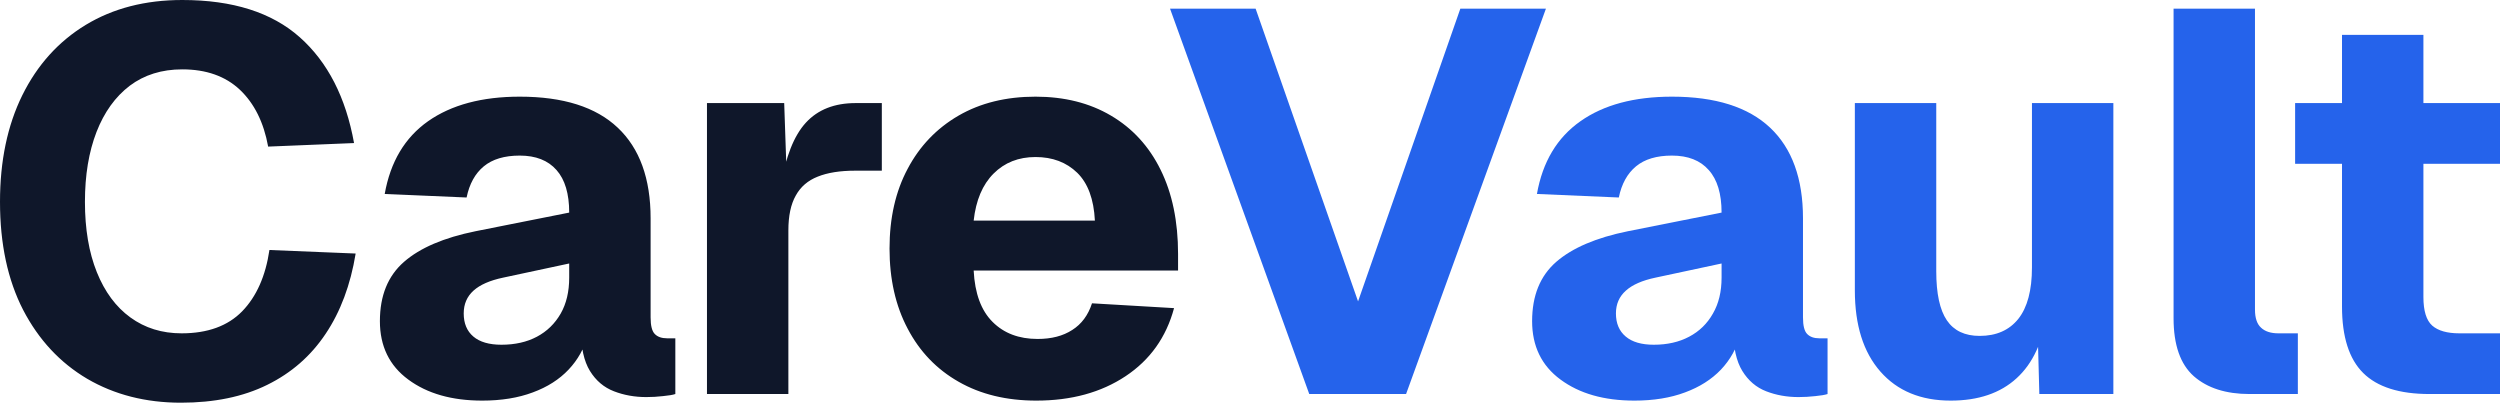
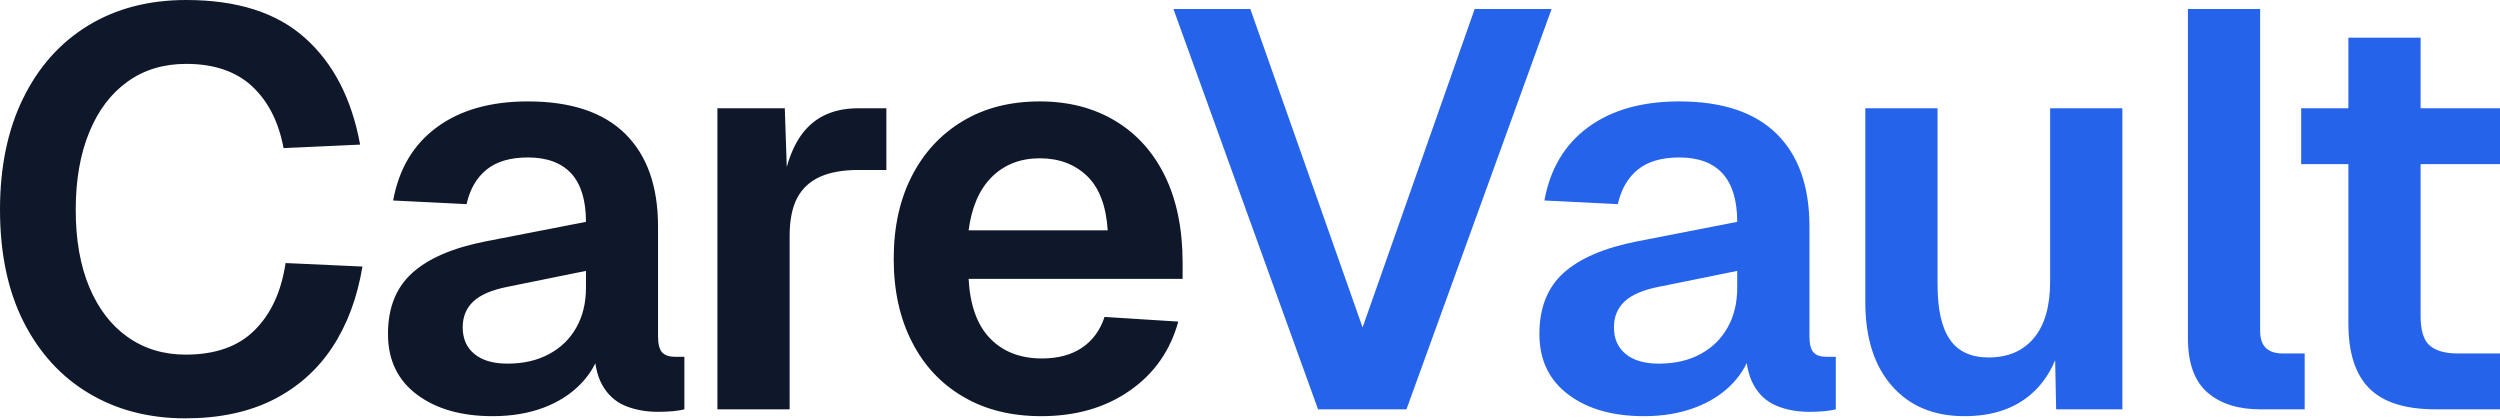
- <svg xmlns="http://www.w3.org/2000/svg" viewBox="0 0 155.7 25.08" width="155.7" height="25.08" role="img" aria-label="CareVault">
-   <path fill="#0F172A" d="M11.27 25.08Q7.98 25.08 5.43 23.59Q2.89 22.09 1.44 19.3Q0 16.5 0 12.57Q0 8.75 1.39 5.93Q2.79 3.1 5.34 1.55Q7.9 0 11.35 0Q16.06 0 18.67 2.32Q21.28 4.64 22.05 8.91L16.7 9.13Q16.29 6.87 14.94 5.59Q13.59 4.32 11.35 4.32Q9.44 4.32 8.08 5.34Q6.73 6.37 6.01 8.22Q5.29 10.08 5.29 12.57Q5.29 15.11 6.03 16.95Q6.77 18.79 8.12 19.77Q9.48 20.76 11.31 20.76Q13.74 20.76 15.08 19.39Q16.42 18.01 16.78 15.57L22.15 15.79Q21.67 18.72 20.28 20.79Q18.9 22.86 16.64 23.97Q14.39 25.08 11.27 25.08zM30.03 24.95Q27.2 24.95 25.43 23.64Q23.66 22.34 23.66 20Q23.66 17.62 25.16 16.31Q26.66 15 29.62 14.4L35.45 13.24Q35.45 11.48 34.66 10.59Q33.87 9.69 32.37 9.69Q30.94 9.69 30.13 10.36Q29.32 11.03 29.06 12.3L23.96 12.08Q24.49 9.08 26.66 7.55Q28.84 6.02 32.37 6.02Q36.43 6.02 38.47 7.95Q40.52 9.88 40.52 13.6V19.77Q40.52 20.54 40.78 20.8Q41.04 21.07 41.55 21.07H42.06V24.54Q41.82 24.62 41.29 24.67Q40.77 24.73 40.25 24.73Q39.17 24.73 38.24 24.37Q37.3 24.01 36.74 23.1Q36.18 22.19 36.18 20.54L36.6 20.89Q36.28 22.1 35.41 23.02Q34.54 23.94 33.18 24.44Q31.82 24.95 30.03 24.95zM31.23 21.47Q32.5 21.47 33.44 20.97Q34.38 20.47 34.92 19.53Q35.45 18.6 35.45 17.29V16.41L31.34 17.29Q30.1 17.55 29.49 18.1Q28.88 18.65 28.88 19.52Q28.88 20.45 29.48 20.96Q30.08 21.47 31.23 21.47zM44.03 24.54V6.42H48.84L49.02 11.68L48.63 11.6Q49.07 8.86 50.19 7.64Q51.31 6.42 53.29 6.42H54.92V10.63H53.26Q51.85 10.63 50.93 11Q50.01 11.36 49.56 12.18Q49.1 12.99 49.1 14.35V24.54zM64.54 24.95Q61.76 24.95 59.71 23.78Q57.65 22.61 56.53 20.47Q55.4 18.34 55.4 15.48Q55.4 12.62 56.53 10.51Q57.65 8.39 59.7 7.2Q61.74 6.02 64.49 6.02Q67.19 6.02 69.19 7.2Q71.2 8.38 72.28 10.57Q73.37 12.77 73.37 15.82V16.85H60.64Q60.75 18.99 61.82 20.05Q62.88 21.11 64.62 21.11Q65.92 21.11 66.78 20.55Q67.65 20 68.01 18.89L73.12 19.19Q72.39 21.91 70.1 23.43Q67.81 24.95 64.54 24.95zM60.64 13.74H68.19Q68.09 11.74 67.09 10.76Q66.08 9.78 64.49 9.78Q62.91 9.78 61.88 10.81Q60.85 11.84 60.64 13.74z" />
-   <path fill="#2563EB" d="M81.54 24.54L72.87 0.54H78.2L84.58 18.77L90.95 0.54H96.28L87.57 24.54zM101.79 24.95Q98.96 24.95 97.19 23.64Q95.42 22.34 95.42 20Q95.42 17.62 96.92 16.31Q98.43 15 101.39 14.4L107.22 13.24Q107.22 11.48 106.42 10.59Q105.63 9.69 104.13 9.69Q102.7 9.69 101.89 10.36Q101.08 11.03 100.82 12.3L95.72 12.08Q96.25 9.08 98.43 7.55Q100.6 6.02 104.13 6.02Q108.19 6.02 110.24 7.95Q112.29 9.88 112.29 13.6V19.77Q112.29 20.54 112.55 20.8Q112.81 21.07 113.31 21.07H113.82V24.54Q113.58 24.62 113.06 24.67Q112.53 24.73 112.01 24.73Q110.93 24.73 110 24.37Q109.07 24.01 108.51 23.1Q107.95 22.19 107.95 20.54L108.37 20.89Q108.05 22.1 107.18 23.02Q106.3 23.94 104.94 24.44Q103.58 24.95 101.79 24.95zM103 21.47Q104.26 21.47 105.2 20.97Q106.15 20.47 106.68 19.53Q107.22 18.6 107.22 17.29V16.41L103.11 17.29Q101.87 17.55 101.26 18.1Q100.64 18.65 100.64 19.52Q100.64 20.45 101.25 20.96Q101.85 21.47 103 21.47zM121.49 24.95Q118.7 24.95 117.11 23.14Q115.52 21.33 115.52 18.09V6.42H120.59V16.89Q120.59 18.98 121.25 19.95Q121.91 20.92 123.29 20.92Q124.85 20.92 125.7 19.86Q126.55 18.79 126.55 16.66V6.42H131.62V24.54H127.01L126.87 19.32L127.49 19.46Q127.11 22.18 125.59 23.56Q124.07 24.95 121.49 24.95zM140.1 24.54Q137.9 24.54 136.63 23.43Q135.37 22.31 135.37 19.82V0.54H140.44V19.28Q140.44 20.07 140.82 20.41Q141.19 20.76 141.9 20.76H143.11V24.54zM151.31 24.54Q148.5 24.54 147.18 23.23Q145.86 21.92 145.86 19.09V2.17H150.93V18.5Q150.93 19.79 151.48 20.28Q152.03 20.76 153.17 20.76H155.7V24.54zM142.94 10.2V6.42H155.7V10.2z" />
+ <svg xmlns="http://www.w3.org/2000/svg" viewBox="0 0 149.88 25.08" width="149.88" height="25.08" role="img" aria-label="CareVault">
+   <path fill="#0F172A" d="M11.11 25.08Q7.84 25.08 5.33 23.58Q2.83 22.09 1.41 19.29Q0 16.49 0 12.57Q0 8.73 1.38 5.91Q2.76 3.08 5.27 1.54Q7.79 0 11.16 0Q15.75 0 18.29 2.28Q20.84 4.56 21.59 8.67L17 8.88Q16.56 6.52 15.11 5.17Q13.66 3.83 11.16 3.83Q9.12 3.83 7.64 4.9Q6.15 5.97 5.35 7.93Q4.54 9.9 4.54 12.57Q4.54 15.28 5.36 17.23Q6.18 19.17 7.66 20.21Q9.15 21.26 11.13 21.26Q13.81 21.26 15.27 19.79Q16.74 18.33 17.12 15.77L21.73 15.98Q21.26 18.8 19.91 20.84Q18.56 22.87 16.35 23.98Q14.14 25.08 11.11 25.08zM29.53 24.95Q26.72 24.95 24.99 23.65Q23.26 22.35 23.26 20.02Q23.26 17.67 24.72 16.36Q26.17 15.05 29.12 14.47L35.13 13.3Q35.13 11.37 34.25 10.4Q33.36 9.44 31.65 9.44Q30.08 9.44 29.18 10.16Q28.28 10.88 27.97 12.24L23.57 12.02Q24.09 9.17 26.19 7.63Q28.29 6.08 31.65 6.08Q35.51 6.08 37.48 8.02Q39.45 9.96 39.45 13.58V20.15Q39.45 20.87 39.7 21.13Q39.95 21.39 40.46 21.39H41.03V24.54Q40.83 24.6 40.37 24.65Q39.92 24.69 39.46 24.69Q38.34 24.69 37.46 24.32Q36.59 23.95 36.1 23.07Q35.61 22.19 35.61 20.63L36.01 20.89Q35.72 22.08 34.83 23Q33.94 23.93 32.59 24.44Q31.23 24.95 29.53 24.95zM30.42 21.8Q31.86 21.8 32.91 21.23Q33.97 20.67 34.55 19.64Q35.13 18.62 35.13 17.25V16.24L30.45 17.19Q29.02 17.47 28.38 18.07Q27.74 18.67 27.74 19.62Q27.74 20.65 28.44 21.22Q29.14 21.8 30.42 21.8zM43.01 24.54V6.49H47.05L47.22 11.51L46.86 11.42Q47.27 8.82 48.4 7.66Q49.52 6.49 51.47 6.49H53.14V10.19H51.46Q50.07 10.19 49.16 10.6Q48.25 11.01 47.79 11.87Q47.34 12.74 47.34 14.14V24.54zM62.42 24.95Q59.72 24.95 57.74 23.78Q55.75 22.62 54.67 20.49Q53.58 18.37 53.58 15.52Q53.58 12.66 54.67 10.55Q55.75 8.44 57.72 7.26Q59.68 6.08 62.34 6.08Q64.91 6.08 66.85 7.24Q68.78 8.39 69.84 10.55Q70.9 12.72 70.9 15.75V16.72H58.07Q58.2 19.11 59.37 20.3Q60.53 21.49 62.47 21.49Q63.92 21.49 64.88 20.84Q65.83 20.19 66.22 19L70.64 19.28Q69.92 21.9 67.73 23.42Q65.54 24.95 62.42 24.95zM58.07 13.81H66.41Q66.27 11.61 65.17 10.55Q64.06 9.49 62.34 9.49Q60.6 9.49 59.47 10.6Q58.34 11.72 58.07 13.81z" />
+   <path fill="#2563EB" d="M79.02 24.54L70.35 0.54H74.96L81.69 19.63L88.41 0.54H93.02L84.32 24.54zM98.56 24.95Q95.74 24.95 94.02 23.65Q92.29 22.35 92.29 20.02Q92.29 17.67 93.74 16.36Q95.2 15.05 98.15 14.47L104.15 13.3Q104.15 11.37 103.27 10.4Q102.39 9.44 100.68 9.44Q99.1 9.44 98.2 10.16Q97.3 10.88 96.99 12.24L92.59 12.02Q93.11 9.17 95.21 7.63Q97.31 6.08 100.68 6.08Q104.53 6.08 106.51 8.02Q108.48 9.96 108.48 13.58V20.15Q108.48 20.87 108.73 21.13Q108.97 21.39 109.48 21.39H110.06V24.54Q109.85 24.6 109.4 24.65Q108.95 24.69 108.49 24.69Q107.36 24.69 106.49 24.32Q105.61 23.95 105.13 23.07Q104.64 22.19 104.64 20.63L105.03 20.89Q104.74 22.08 103.86 23Q102.97 23.93 101.61 24.44Q100.25 24.95 98.56 24.95zM99.45 21.8Q100.89 21.8 101.94 21.23Q102.99 20.67 103.57 19.64Q104.15 18.62 104.15 17.25V16.24L99.47 17.19Q98.04 17.47 97.4 18.07Q96.76 18.67 96.76 19.62Q96.76 20.65 97.46 21.22Q98.16 21.8 99.45 21.8zM117.77 24.95Q115.02 24.95 113.43 23.14Q111.83 21.33 111.83 18.11V6.49H116.16V17.05Q116.16 19.31 116.91 20.37Q117.65 21.43 119.22 21.43Q120.97 21.43 121.94 20.26Q122.91 19.1 122.91 16.87V6.49H127.24V24.54H123.27L123.17 19.59L123.73 19.75Q123.3 22.3 121.78 23.62Q120.26 24.95 117.77 24.95zM135.5 24.54Q133.51 24.54 132.34 23.53Q131.17 22.51 131.17 20.27V0.54H135.5V19.83Q135.5 20.53 135.84 20.86Q136.19 21.19 136.84 21.19H138.17V24.54zM146.01 24.54Q143.32 24.54 142.06 23.3Q140.79 22.05 140.79 19.38V2.26H145.12V18.96Q145.12 20.23 145.66 20.71Q146.21 21.19 147.34 21.19H149.88V24.54zM137.96 9.84V6.49H149.88V9.84z" />
</svg>
